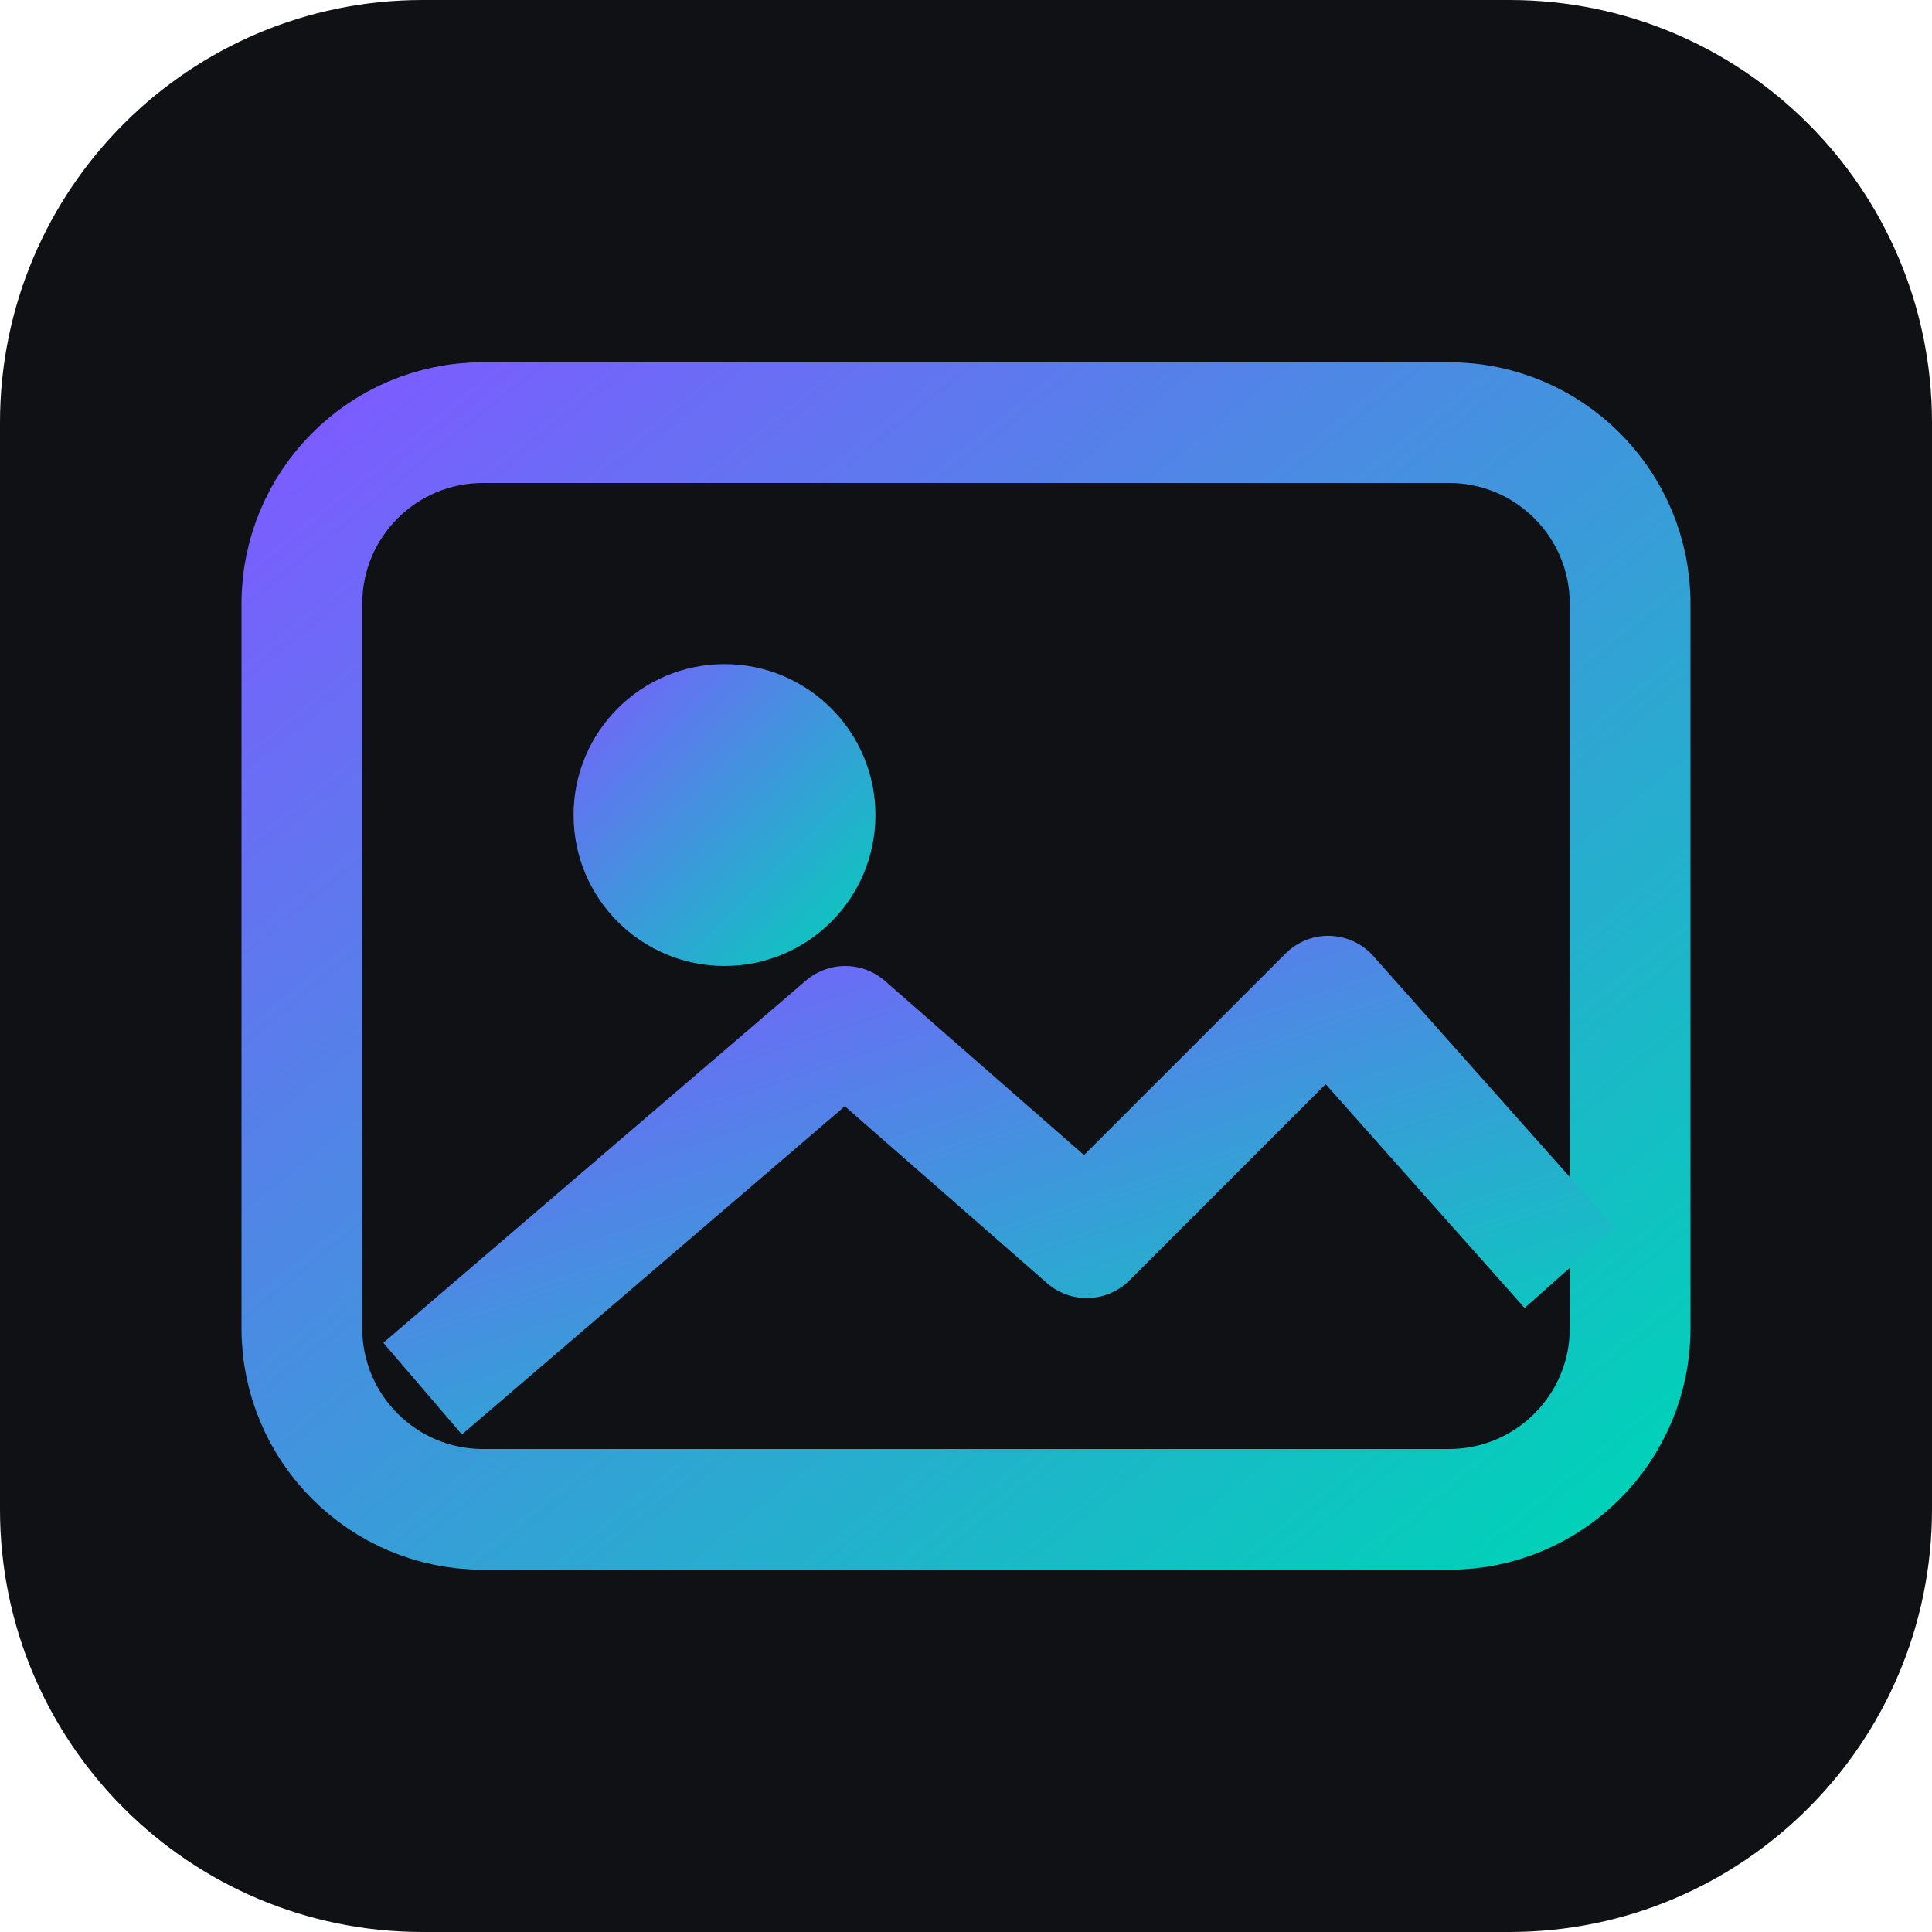
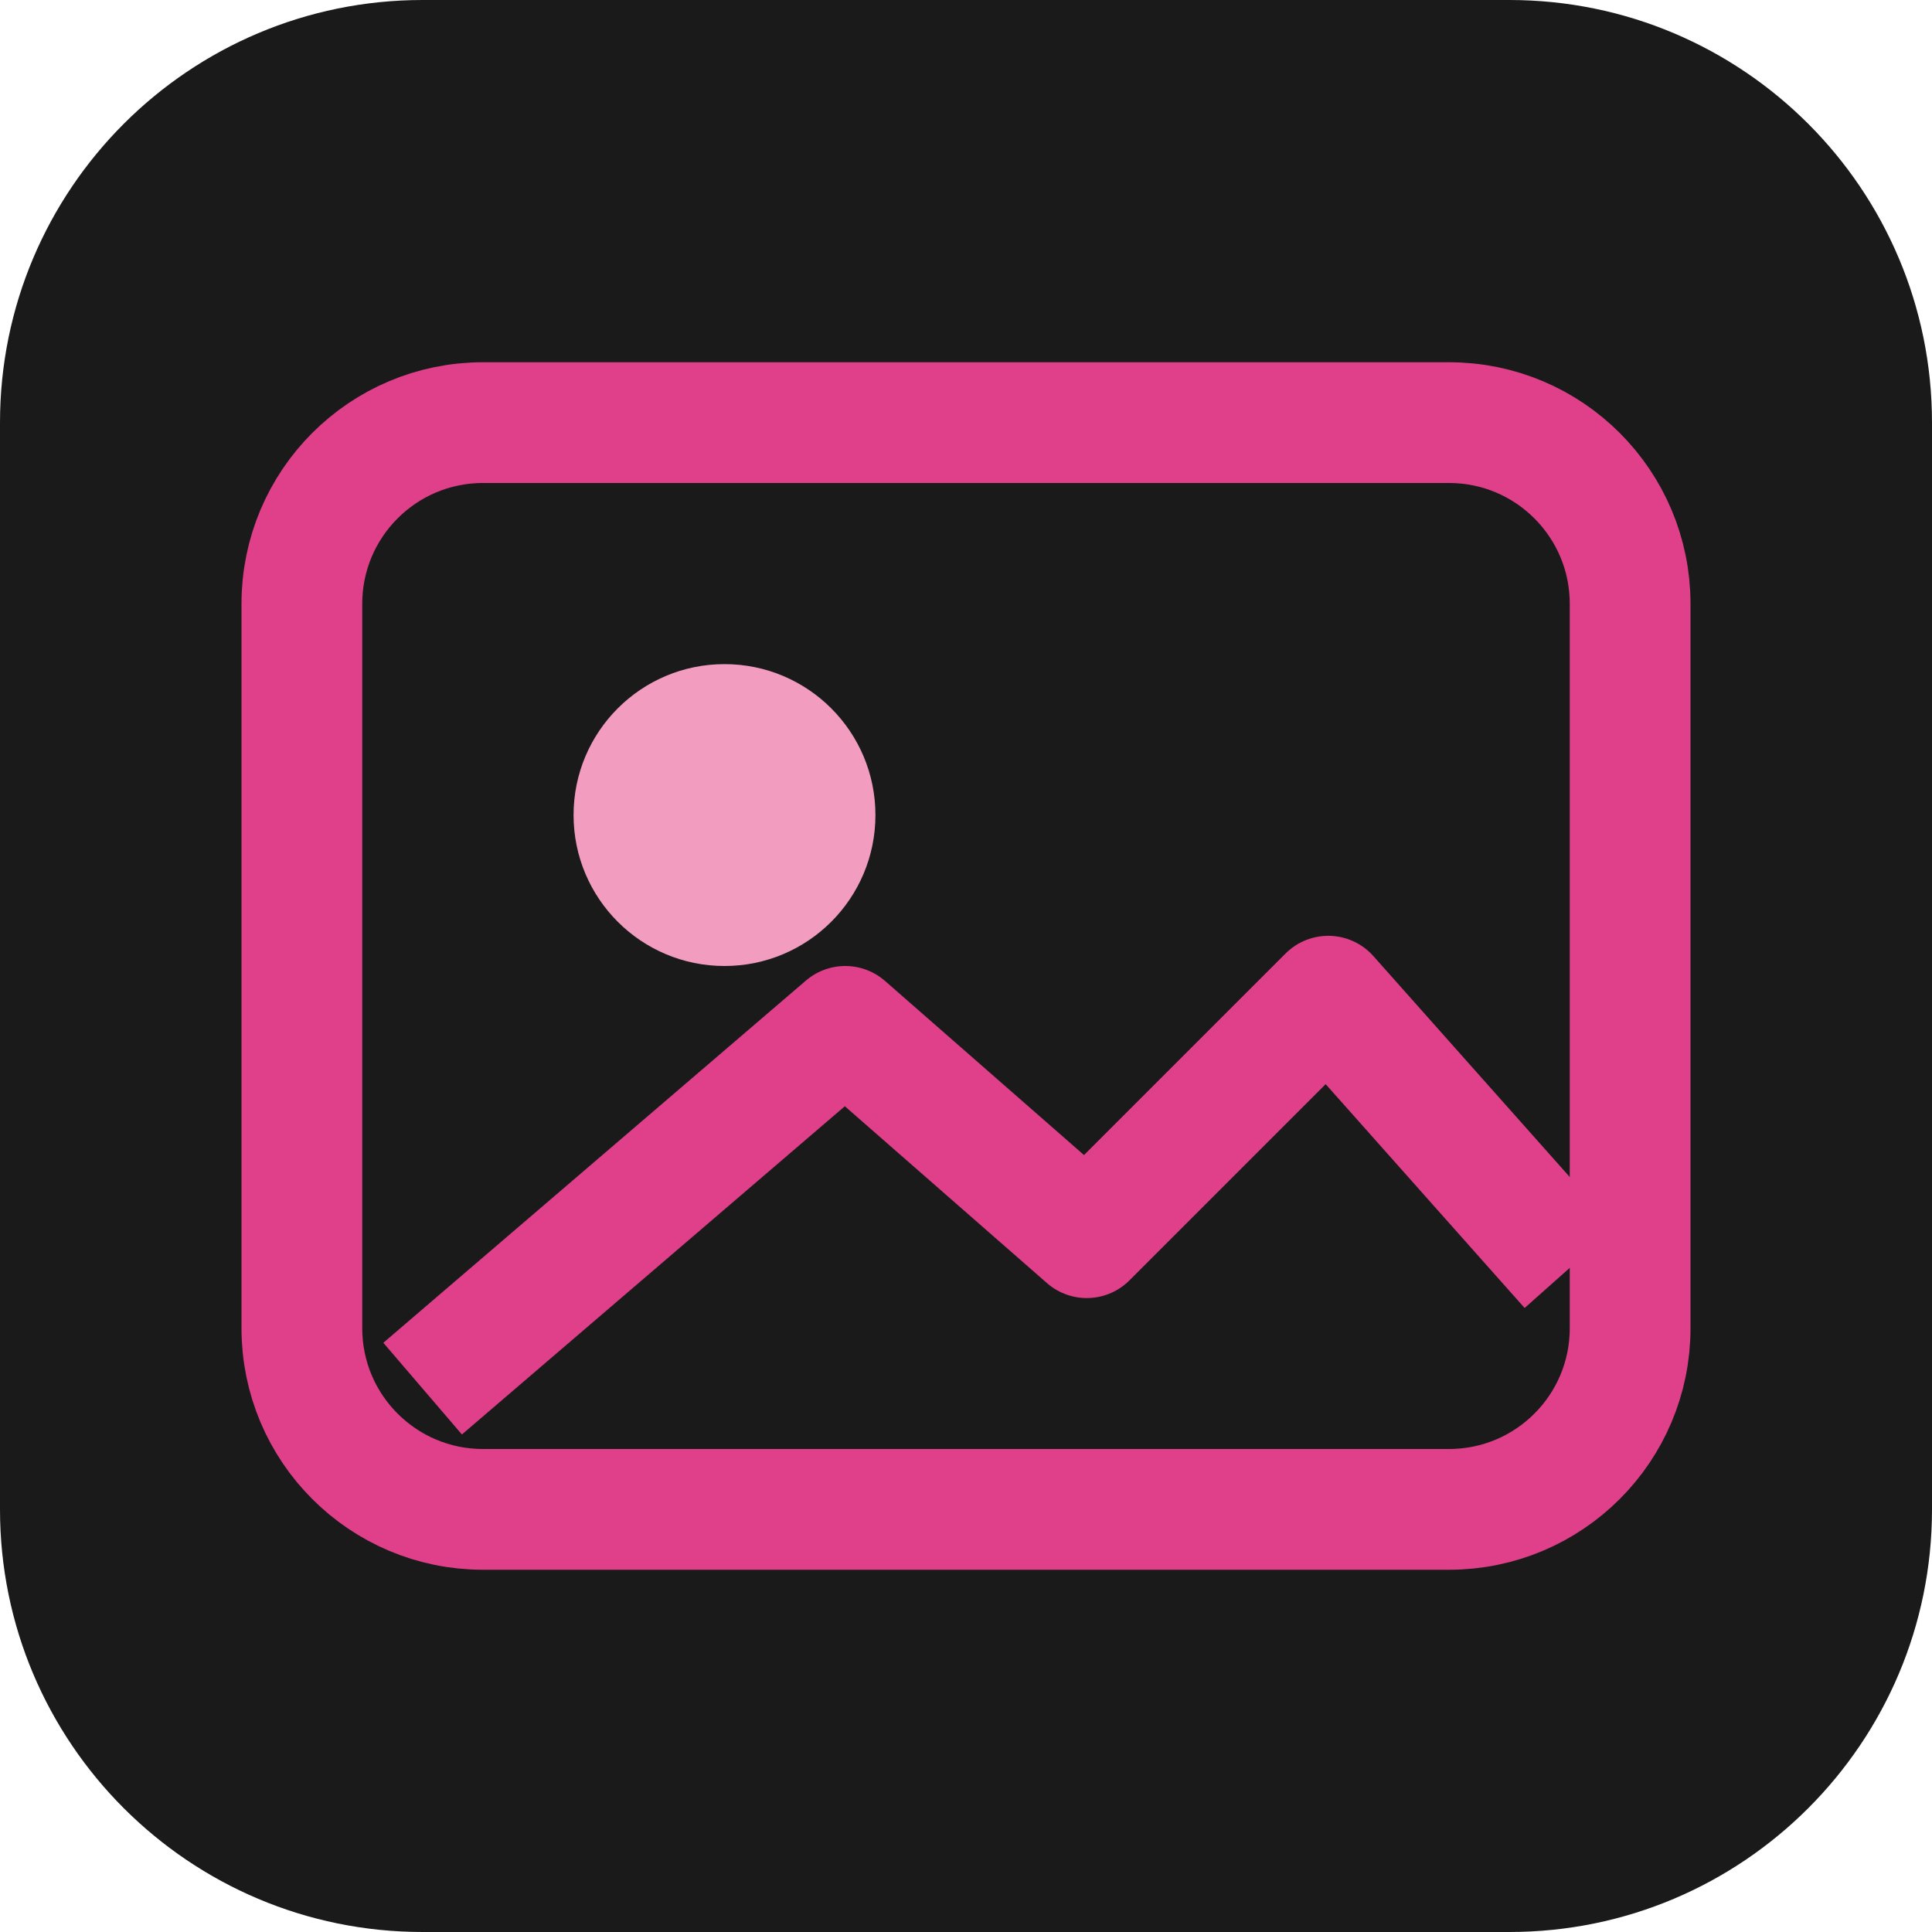
<svg xmlns="http://www.w3.org/2000/svg" viewBox="0 0 64 64">
-   <defs>
-     <linearGradient id="g" x1="0" y1="0" x2="1" y2="1">
-       <stop offset="0" stop-color="#7c5cff" />
-       <stop offset="1" stop-color="#00d2b8" />
-     </linearGradient>
-   </defs>
-   <rect width="64" height="64" rx="14" fill="#0f1115" />
-   <rect x="10" y="14" width="44" height="36" rx="6" fill="none" stroke="url(#g)" stroke-width="4" />
-   <circle cx="24" cy="27" r="5" fill="url(#g)" />
-   <path d="M14 46 L28 34 L36 41 L44 33 L52 42" fill="none" stroke="url(#g)" stroke-width="4" stroke-linejoin="round" />
+   <rect width="64" height="64" rx="14" fill="#1a1a1a" />
+   <rect x="10" y="14" width="44" height="36" rx="6" fill="none" stroke="#e0408a" stroke-width="4" />
+   <circle cx="24" cy="27" r="5" fill="#f29cc0" />
+   <path d="M14 46 L28 34 L36 41 L44 33 L52 42" fill="none" stroke="#e0408a" stroke-width="4" stroke-linejoin="round" />
</svg>
